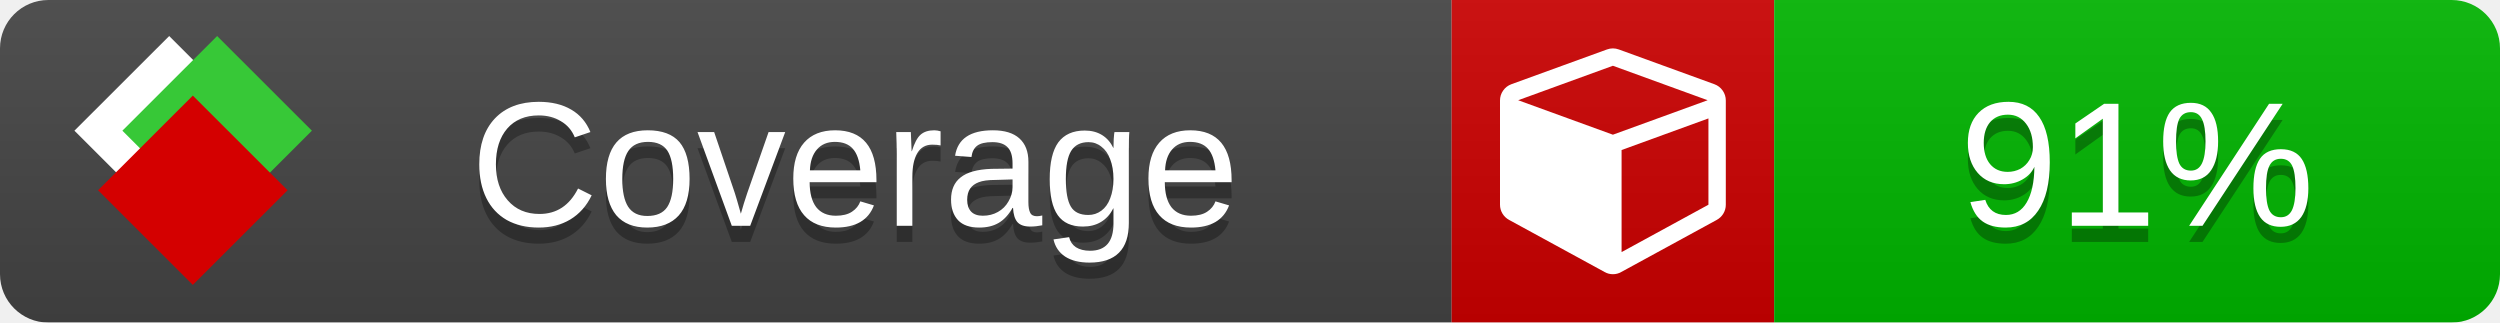
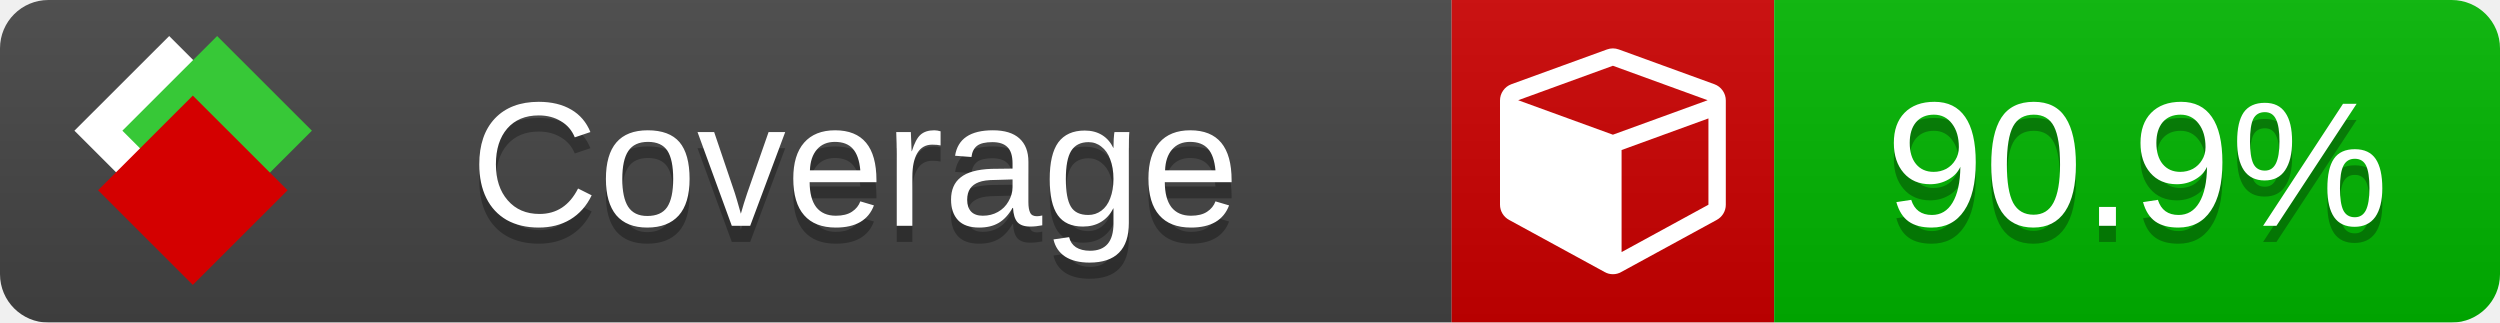
<svg xmlns="http://www.w3.org/2000/svg" xmlns:xlink="http://www.w3.org/1999/xlink" width="155" height="20">
  <style type="text/css">
          
            @keyframes fade1 {
                0% { visibility: visible; opacity: 1; }
               23% { visibility: visible; opacity: 1; }
               25% { visibility: hidden; opacity: 0; }
               48% { visibility: hidden; opacity: 0; }
               50% { visibility: hidden; opacity: 0; }
               73% { visibility: hidden; opacity: 0; }
               75% { visibility: hidden; opacity: 0; }
               98% { visibility: hidden; opacity: 0; }
              100% { visibility: visible; opacity: 1; }
            }
            @keyframes fade2 {
                0% { visibility: hidden; opacity: 0; }
               23% { visibility: hidden; opacity: 0; }
               25% { visibility: visible; opacity: 1; }
               48% { visibility: visible; opacity: 1; }
               50% { visibility: hidden; opacity: 0; }
               73% { visibility: hidden; opacity: 0; }
               75% { visibility: hidden; opacity: 0; }
               98% { visibility: hidden; opacity: 0; }
              100% { visibility: hidden; opacity: 0; }
            }
            @keyframes fade3 {
                0% { visibility: hidden; opacity: 0; }
               23% { visibility: hidden; opacity: 0; }
               25% { visibility: hidden; opacity: 0; }
               48% { visibility: hidden; opacity: 0; }
               50% { visibility: visible; opacity: 1; }
               73% { visibility: visible; opacity: 1; }
               75% { visibility: hidden; opacity: 0; }
               98% { visibility: hidden; opacity: 0; }
              100% { visibility: hidden; opacity: 0; }
            }
            @keyframes fade4 {
                0% { visibility: hidden; opacity: 0; }
               23% { visibility: hidden; opacity: 0; }
               25% { visibility: hidden; opacity: 0; }
               48% { visibility: hidden; opacity: 0; }
               50% { visibility: hidden; opacity: 0; }
               73% { visibility: hidden; opacity: 0; }
               75% { visibility: visible; opacity: 1; }
               98% { visibility: visible; opacity: 1; }
              100% { visibility: hidden; opacity: 0; }
            }
            .linecoverage {
                animation-duration: 15s;
                animation-name: fade1;
                animation-iteration-count: infinite;
            }
            .branchcoverage {
                animation-duration: 15s;
                animation-name: fade2;
                animation-iteration-count: infinite;
            }
            .methodcoverage {
                animation-duration: 15s;
                animation-name: fade3;
                animation-iteration-count: infinite;
            }
            .fullmethodcoverage {
                animation-duration: 15s;
                animation-name: fade4;
                animation-iteration-count: infinite;
            }
          
    </style>
  <defs>
    <linearGradient id="gradient" x2="0" y2="100%">
      <stop offset="0" stop-color="#bbb" stop-opacity=".1" />
      <stop offset="1" stop-opacity=".1" />
    </linearGradient>
    <linearGradient id="c">
      <stop offset="0" stop-color="#d40000" />
      <stop offset="1" stop-color="#ff2a2a" />
    </linearGradient>
    <linearGradient id="a">
      <stop offset="0" stop-color="#e0e0de" />
      <stop offset="1" stop-color="#fff" />
    </linearGradient>
    <linearGradient id="b">
      <stop offset="0" stop-color="#37c837" />
      <stop offset="1" stop-color="#217821" />
    </linearGradient>
    <linearGradient xlink:href="#a" id="e" x1="106.44" x2="69.96" y1="-11.96" y2="-46.84" gradientTransform="matrix(-.8426 -.00045 -.00045 -.8426 -94.27 -75.82)" gradientUnits="userSpaceOnUse" />
    <linearGradient xlink:href="#b" id="f" x1="56.19" x2="77.97" y1="-23.45" y2="10.62" gradientTransform="matrix(.8426 .00045 .00045 .8426 94.27 75.82)" gradientUnits="userSpaceOnUse" />
    <linearGradient xlink:href="#c" id="g" x1="79.98" x2="132.9" y1="10.79" y2="10.79" gradientTransform="matrix(.8426 .00045 .00045 .8426 94.27 75.82)" gradientUnits="userSpaceOnUse" />
    <mask id="mask">
      <rect width="155" height="20" rx="3" fill="#fff" />
    </mask>
    <g id="icon" transform="matrix(.04486 0 0 .04481 -.48 -.63)">
      <rect width="52.92" height="52.92" x="-109.72" y="-27.13" fill="url(#e)" transform="rotate(-135)" />
      <rect width="52.92" height="52.92" x="70.19" y="-39.18" fill="url(#f)" transform="rotate(45)" />
      <rect width="52.92" height="52.92" x="80.05" y="-15.74" fill="url(#g)" transform="rotate(45)" />
    </g>
  </defs>
  <g mask="url(#mask)">
    <rect x="0" y="0" width="90" height="20" fill="#444" />
    <rect x="90" y="0" width="20" height="20" fill="#c00" />
    <rect x="110" y="0" width="45" height="20" fill="#00B600" />
    <rect x="0" y="0" width="155" height="20" fill="url(#gradient)" />
  </g>
  <g>
    <path class="" fill="#fff" d="m 100.538,15.629 5.385,-2.936 v -5.351 l -5.385,1.96 z M 100,8.351 105.873,6.214 100,4.077 94.127,6.214 Z m 7,-2.12 v 6.462 q 0,0.294 -0.151,0.547 -0.151,0.252 -0.412,0.395 l -5.923,3.231 q -0.236,0.135 -0.513,0.135 -0.278,0 -0.513,-0.135 l -5.923,-3.231 Q 93.303,13.492 93.151,13.239 93,12.987 93,12.692 v -6.462 q 0,-0.337 0.194,-0.614 0.194,-0.278 0.513,-0.395 l 5.923,-2.154 q 0.185,-0.067 0.37,-0.067 0.185,0 0.37,0.067 l 5.923,2.154 q 0.32,0.118 0.513,0.395 Q 107,5.894 107,6.231 Z" />
  </g>
  <g fill="#fff" text-anchor="middle" font-family="Verdana,Arial,Geneva,sans-serif" font-size="11">
    <a xlink:href="https://github.com/danielpalme/ReportGenerator" target="_top">
      <use xlink:href="#icon" transform="translate(3,1) scale(3.5)" />
    </a>
    <text x="53" y="15" fill="#010101" fill-opacity=".3">Coverage</text>
    <text x="53" y="14" fill="#fff">Coverage</text>
-     <text class="" x="132.5" y="15" fill="#010101" fill-opacity=".3">91%</text>
-     <text class="" x="132.5" y="14">91%</text>
+     <text class="" x="132.5" y="15" fill="#010101" fill-opacity=".3">90.9%</text>
+     <text class="" x="132.5" y="14">90.9%</text>
  </g>
  <g>
    <rect class="" x="90" y="0" width="65" height="20" fill-opacity="0" />
  </g>
</svg>
